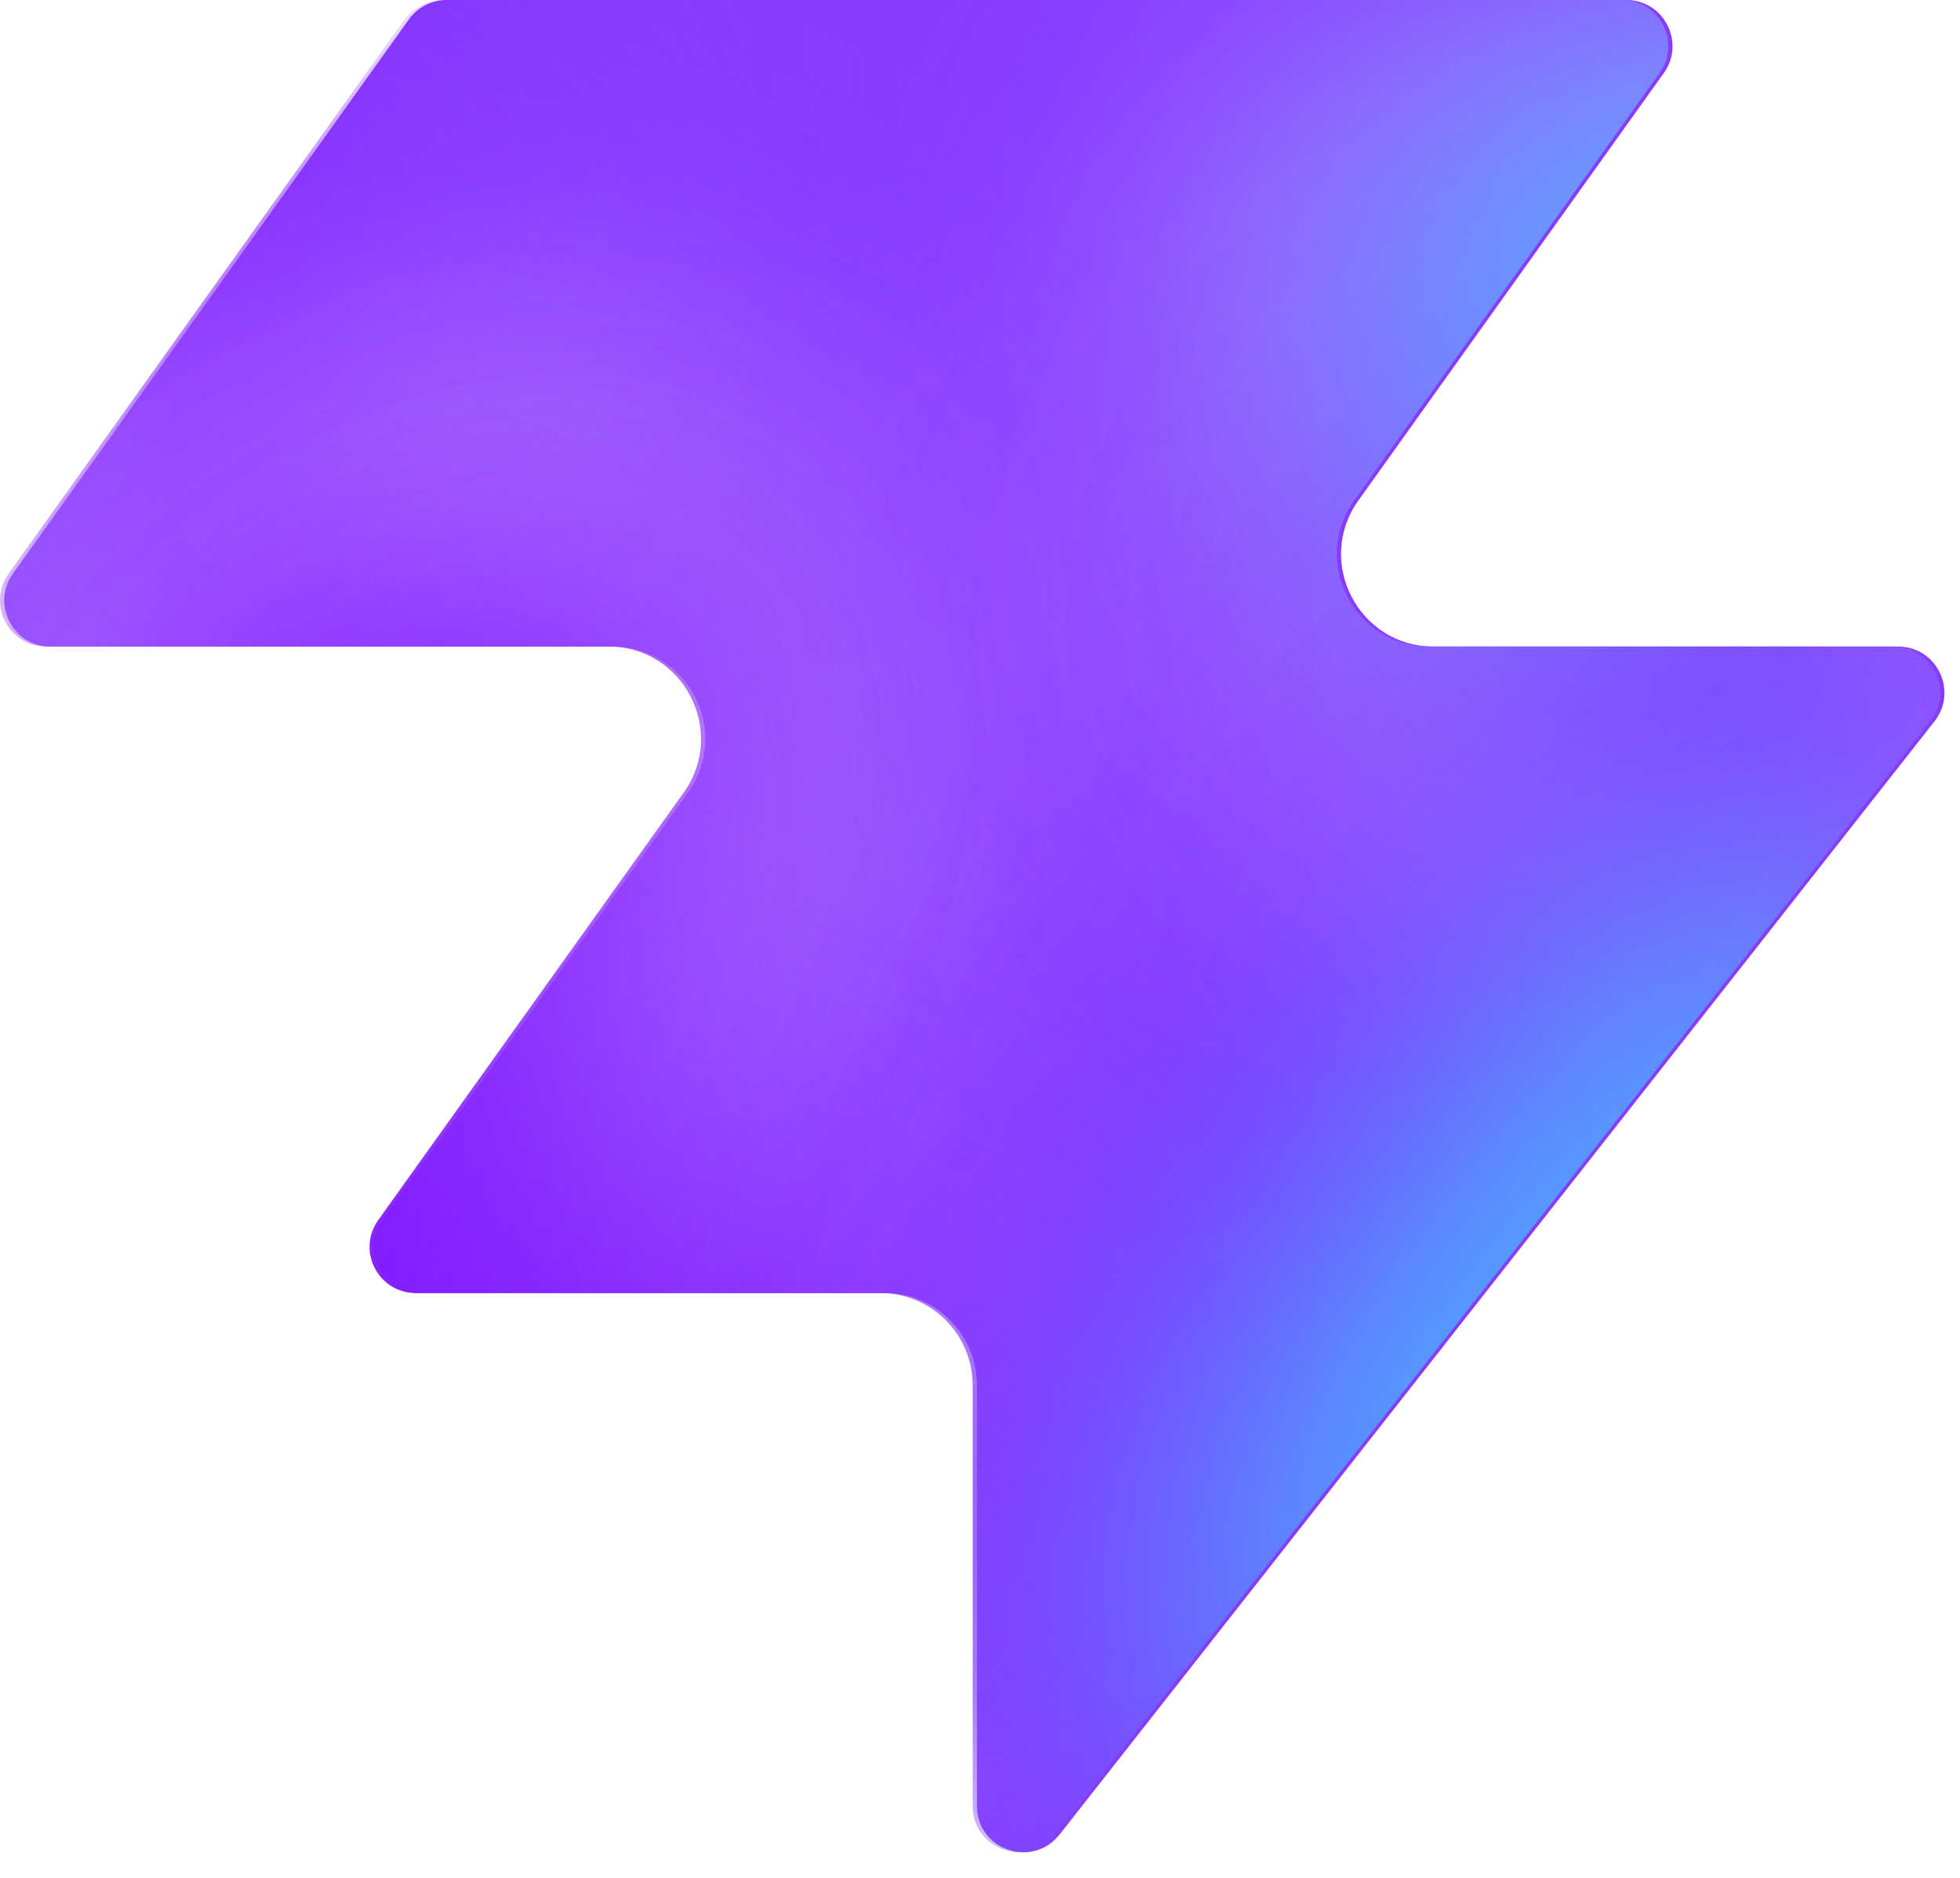
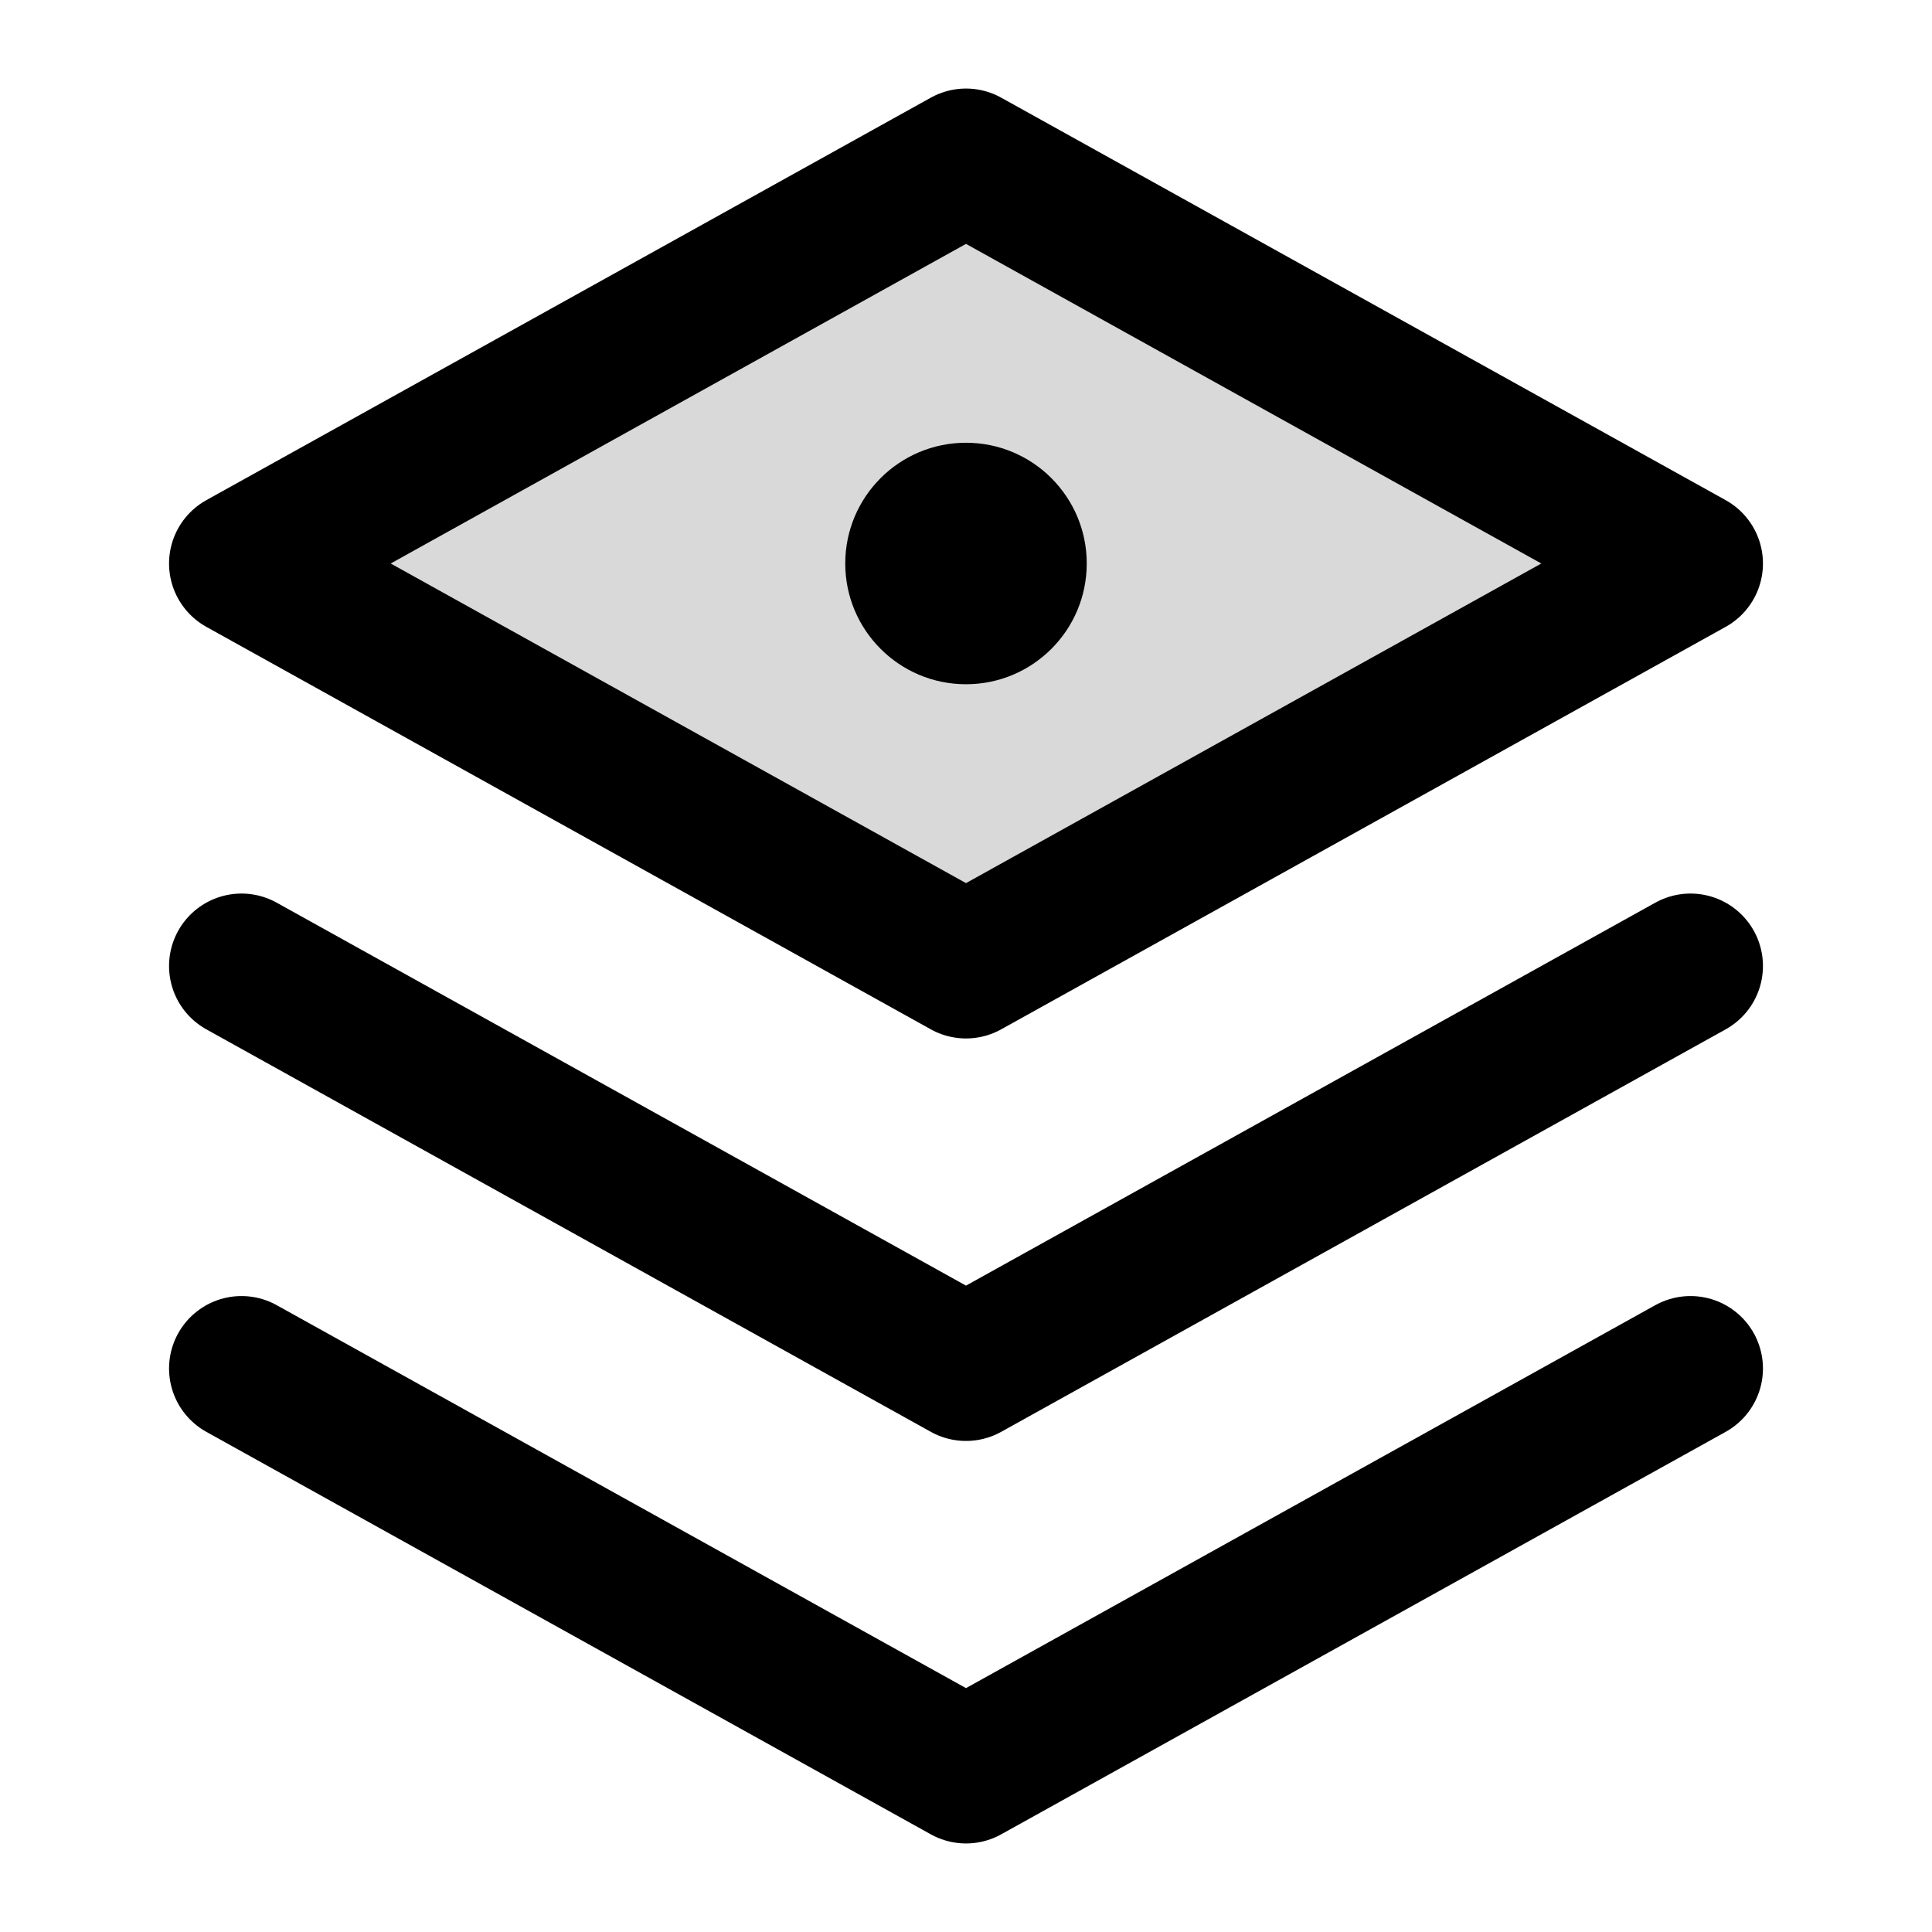
- <svg xmlns="http://www.w3.org/2000/svg" width="48" height="46" fill="none" viewBox="0 0 48 46">
-   <path fill="#863bff" d="M25.946 44.938c-.664.845-2.021.375-2.021-.698V33.937a2.26 2.26 0 0 0-2.262-2.262H10.287c-.92 0-1.456-1.04-.92-1.788l7.48-10.471c1.07-1.497 0-3.578-1.842-3.578H1.237c-.92 0-1.456-1.04-.92-1.788L10.013.474c.214-.297.556-.474.92-.474h28.894c.92 0 1.456 1.04.92 1.788l-7.48 10.471c-1.07 1.498 0 3.579 1.842 3.579h11.377c.943 0 1.473 1.088.89 1.83L25.947 44.94z" style="fill:#863bff;fill:color(display-p3 .525 .23 1);fill-opacity:1" />
-   <mask id="a" width="48" height="46" x="0" y="0" maskUnits="userSpaceOnUse" style="mask-type:alpha">
-     <path fill="#000" d="M25.842 44.938c-.664.844-2.021.375-2.021-.698V33.937a2.26 2.26 0 0 0-2.262-2.262H10.183c-.92 0-1.456-1.04-.92-1.788l7.48-10.471c1.07-1.498 0-3.579-1.842-3.579H1.133c-.92 0-1.456-1.04-.92-1.787L9.91.473c.214-.297.556-.474.92-.474h28.894c.92 0 1.456 1.04.92 1.788l-7.48 10.471c-1.07 1.498 0 3.578 1.842 3.578h11.377c.943 0 1.473 1.088.89 1.832L25.843 44.94z" style="fill:#000;fill-opacity:1" />
-   </mask>
-   <g mask="url(#a)">
-     <g filter="url(#b)">
-       <ellipse cx="5.508" cy="14.704" fill="#ede6ff" rx="5.508" ry="14.704" style="fill:#ede6ff;fill:color(display-p3 .927 .903 1);fill-opacity:1" transform="matrix(.00324 1 1 -.00324 -4.47 31.516)" />
-     </g>
-     <g filter="url(#c)">
-       <ellipse cx="10.399" cy="29.851" fill="#ede6ff" rx="10.399" ry="29.851" style="fill:#ede6ff;fill:color(display-p3 .927 .903 1);fill-opacity:1" transform="matrix(.00324 1 1 -.00324 -39.328 7.883)" />
-     </g>
-     <g filter="url(#d)">
-       <ellipse cx="5.508" cy="30.487" fill="#7e14ff" rx="5.508" ry="30.487" style="fill:#7e14ff;fill:color(display-p3 .492 .077 1);fill-opacity:1" transform="rotate(89.814 -25.913 -14.639)scale(1 -1)" />
-     </g>
-     <g filter="url(#e)">
-       <ellipse cx="5.508" cy="30.599" fill="#7e14ff" rx="5.508" ry="30.599" style="fill:#7e14ff;fill:color(display-p3 .492 .077 1);fill-opacity:1" transform="rotate(89.814 -32.644 -3.334)scale(1 -1)" />
-     </g>
-     <g filter="url(#f)">
-       <ellipse cx="5.508" cy="30.599" fill="#7e14ff" rx="5.508" ry="30.599" style="fill:#7e14ff;fill:color(display-p3 .492 .077 1);fill-opacity:1" transform="matrix(.00324 1 1 -.00324 -34.34 30.47)" />
-     </g>
-     <g filter="url(#g)">
-       <ellipse cx="14.072" cy="22.078" fill="#ede6ff" rx="14.072" ry="22.078" style="fill:#ede6ff;fill:color(display-p3 .927 .903 1);fill-opacity:1" transform="rotate(93.35 24.506 48.493)scale(-1 1)" />
-     </g>
-     <g filter="url(#h)">
-       <ellipse cx="3.47" cy="21.501" fill="#7e14ff" rx="3.47" ry="21.501" style="fill:#7e14ff;fill:color(display-p3 .492 .077 1);fill-opacity:1" transform="rotate(89.009 28.708 47.59)scale(-1 1)" />
-     </g>
-     <g filter="url(#i)">
-       <ellipse cx="3.47" cy="21.501" fill="#7e14ff" rx="3.47" ry="21.501" style="fill:#7e14ff;fill:color(display-p3 .492 .077 1);fill-opacity:1" transform="rotate(89.009 28.708 47.59)scale(-1 1)" />
-     </g>
-     <g filter="url(#j)">
-       <ellipse cx=".387" cy="8.972" fill="#7e14ff" rx="4.407" ry="29.108" style="fill:#7e14ff;fill:color(display-p3 .492 .077 1);fill-opacity:1" transform="rotate(39.51 .387 8.972)" />
-     </g>
-     <g filter="url(#k)">
-       <ellipse cx="47.523" cy="-6.092" fill="#7e14ff" rx="4.407" ry="29.108" style="fill:#7e14ff;fill:color(display-p3 .492 .077 1);fill-opacity:1" transform="rotate(37.892 47.523 -6.092)" />
-     </g>
-     <g filter="url(#l)">
-       <ellipse cx="41.412" cy="6.333" fill="#47bfff" rx="5.971" ry="9.665" style="fill:#47bfff;fill:color(display-p3 .28 .748 1);fill-opacity:1" transform="rotate(37.892 41.412 6.333)" />
-     </g>
-     <g filter="url(#m)">
-       <ellipse cx="-1.879" cy="38.332" fill="#7e14ff" rx="4.407" ry="29.108" style="fill:#7e14ff;fill:color(display-p3 .492 .077 1);fill-opacity:1" transform="rotate(37.892 -1.88 38.332)" />
-     </g>
-     <g filter="url(#n)">
-       <ellipse cx="-1.879" cy="38.332" fill="#7e14ff" rx="4.407" ry="29.108" style="fill:#7e14ff;fill:color(display-p3 .492 .077 1);fill-opacity:1" transform="rotate(37.892 -1.88 38.332)" />
-     </g>
-     <g filter="url(#o)">
-       <ellipse cx="35.651" cy="29.907" fill="#7e14ff" rx="4.407" ry="29.108" style="fill:#7e14ff;fill:color(display-p3 .492 .077 1);fill-opacity:1" transform="rotate(37.892 35.651 29.907)" />
-     </g>
-     <g filter="url(#p)">
-       <ellipse cx="38.418" cy="32.4" fill="#47bfff" rx="5.971" ry="15.297" style="fill:#47bfff;fill:color(display-p3 .28 .748 1);fill-opacity:1" transform="rotate(37.892 38.418 32.4)" />
-     </g>
-   </g>
-   <defs>
-     <filter id="b" width="60.045" height="41.654" x="-19.77" y="16.149" color-interpolation-filters="sRGB" filterUnits="userSpaceOnUse">
-       <feFlood flood-opacity="0" result="BackgroundImageFix" />
-       <feBlend in="SourceGraphic" in2="BackgroundImageFix" result="shape" />
-       <feGaussianBlur result="effect1_foregroundBlur_2002_17158" stdDeviation="7.659" />
-     </filter>
-     <filter id="c" width="90.34" height="51.437" x="-54.613" y="-7.533" color-interpolation-filters="sRGB" filterUnits="userSpaceOnUse">
-       <feFlood flood-opacity="0" result="BackgroundImageFix" />
-       <feBlend in="SourceGraphic" in2="BackgroundImageFix" result="shape" />
-       <feGaussianBlur result="effect1_foregroundBlur_2002_17158" stdDeviation="7.659" />
-     </filter>
-     <filter id="d" width="79.355" height="29.4" x="-49.64" y="2.03" color-interpolation-filters="sRGB" filterUnits="userSpaceOnUse">
-       <feFlood flood-opacity="0" result="BackgroundImageFix" />
-       <feBlend in="SourceGraphic" in2="BackgroundImageFix" result="shape" />
-       <feGaussianBlur result="effect1_foregroundBlur_2002_17158" stdDeviation="4.596" />
-     </filter>
-     <filter id="e" width="79.579" height="29.4" x="-45.045" y="20.029" color-interpolation-filters="sRGB" filterUnits="userSpaceOnUse">
-       <feFlood flood-opacity="0" result="BackgroundImageFix" />
-       <feBlend in="SourceGraphic" in2="BackgroundImageFix" result="shape" />
-       <feGaussianBlur result="effect1_foregroundBlur_2002_17158" stdDeviation="4.596" />
-     </filter>
-     <filter id="f" width="79.579" height="29.4" x="-43.513" y="21.178" color-interpolation-filters="sRGB" filterUnits="userSpaceOnUse">
-       <feFlood flood-opacity="0" result="BackgroundImageFix" />
-       <feBlend in="SourceGraphic" in2="BackgroundImageFix" result="shape" />
-       <feGaussianBlur result="effect1_foregroundBlur_2002_17158" stdDeviation="4.596" />
-     </filter>
-     <filter id="g" width="74.749" height="58.852" x="15.756" y="-17.901" color-interpolation-filters="sRGB" filterUnits="userSpaceOnUse">
-       <feFlood flood-opacity="0" result="BackgroundImageFix" />
-       <feBlend in="SourceGraphic" in2="BackgroundImageFix" result="shape" />
-       <feGaussianBlur result="effect1_foregroundBlur_2002_17158" stdDeviation="7.659" />
-     </filter>
-     <filter id="h" width="61.377" height="25.362" x="23.548" y="2.284" color-interpolation-filters="sRGB" filterUnits="userSpaceOnUse">
-       <feFlood flood-opacity="0" result="BackgroundImageFix" />
-       <feBlend in="SourceGraphic" in2="BackgroundImageFix" result="shape" />
-       <feGaussianBlur result="effect1_foregroundBlur_2002_17158" stdDeviation="4.596" />
-     </filter>
-     <filter id="i" width="61.377" height="25.362" x="23.548" y="2.284" color-interpolation-filters="sRGB" filterUnits="userSpaceOnUse">
-       <feFlood flood-opacity="0" result="BackgroundImageFix" />
-       <feBlend in="SourceGraphic" in2="BackgroundImageFix" result="shape" />
-       <feGaussianBlur result="effect1_foregroundBlur_2002_17158" stdDeviation="4.596" />
-     </filter>
-     <filter id="j" width="56.045" height="63.649" x="-27.636" y="-22.853" color-interpolation-filters="sRGB" filterUnits="userSpaceOnUse">
-       <feFlood flood-opacity="0" result="BackgroundImageFix" />
-       <feBlend in="SourceGraphic" in2="BackgroundImageFix" result="shape" />
-       <feGaussianBlur result="effect1_foregroundBlur_2002_17158" stdDeviation="4.596" />
-     </filter>
-     <filter id="k" width="54.814" height="64.646" x="20.116" y="-38.415" color-interpolation-filters="sRGB" filterUnits="userSpaceOnUse">
-       <feFlood flood-opacity="0" result="BackgroundImageFix" />
-       <feBlend in="SourceGraphic" in2="BackgroundImageFix" result="shape" />
-       <feGaussianBlur result="effect1_foregroundBlur_2002_17158" stdDeviation="4.596" />
-     </filter>
-     <filter id="l" width="33.541" height="35.313" x="24.641" y="-11.323" color-interpolation-filters="sRGB" filterUnits="userSpaceOnUse">
-       <feFlood flood-opacity="0" result="BackgroundImageFix" />
-       <feBlend in="SourceGraphic" in2="BackgroundImageFix" result="shape" />
-       <feGaussianBlur result="effect1_foregroundBlur_2002_17158" stdDeviation="4.596" />
-     </filter>
-     <filter id="m" width="54.814" height="64.646" x="-29.286" y="6.009" color-interpolation-filters="sRGB" filterUnits="userSpaceOnUse">
-       <feFlood flood-opacity="0" result="BackgroundImageFix" />
-       <feBlend in="SourceGraphic" in2="BackgroundImageFix" result="shape" />
-       <feGaussianBlur result="effect1_foregroundBlur_2002_17158" stdDeviation="4.596" />
-     </filter>
-     <filter id="n" width="54.814" height="64.646" x="-29.286" y="6.009" color-interpolation-filters="sRGB" filterUnits="userSpaceOnUse">
-       <feFlood flood-opacity="0" result="BackgroundImageFix" />
-       <feBlend in="SourceGraphic" in2="BackgroundImageFix" result="shape" />
-       <feGaussianBlur result="effect1_foregroundBlur_2002_17158" stdDeviation="4.596" />
-     </filter>
-     <filter id="o" width="54.814" height="64.646" x="8.244" y="-2.416" color-interpolation-filters="sRGB" filterUnits="userSpaceOnUse">
-       <feFlood flood-opacity="0" result="BackgroundImageFix" />
-       <feBlend in="SourceGraphic" in2="BackgroundImageFix" result="shape" />
-       <feGaussianBlur result="effect1_foregroundBlur_2002_17158" stdDeviation="4.596" />
-     </filter>
-     <filter id="p" width="39.409" height="43.623" x="18.713" y="10.588" color-interpolation-filters="sRGB" filterUnits="userSpaceOnUse">
-       <feFlood flood-opacity="0" result="BackgroundImageFix" />
-       <feBlend in="SourceGraphic" in2="BackgroundImageFix" result="shape" />
-       <feGaussianBlur result="effect1_foregroundBlur_2002_17158" stdDeviation="4.596" />
-     </filter>
-   </defs>
+ <svg xmlns="http://www.w3.org/2000/svg" viewBox="0 0 24 24" fill="none">
+   <style>
+     path, circle {
+       color: #000000;
+     }
+     @media (prefers-color-scheme: dark) {
+       path, circle {
+         color: #ffffff;
+       }
+     }
+   </style>
+   <path d="M12 2L3 7L12 12L21 7L12 2Z" fill="currentColor" fill-opacity="0.15" stroke="currentColor" stroke-width="1.8" stroke-linejoin="round" />
+   <path d="M3 12L12 17L21 12" stroke="currentColor" stroke-width="1.8" stroke-linecap="round" stroke-linejoin="round" />
+   <path d="M3 17L12 22L21 17" stroke="currentColor" stroke-width="1.8" stroke-linecap="round" stroke-linejoin="round" />
+   <circle cx="12" cy="7" r="1.5" fill="currentColor" />
</svg>
